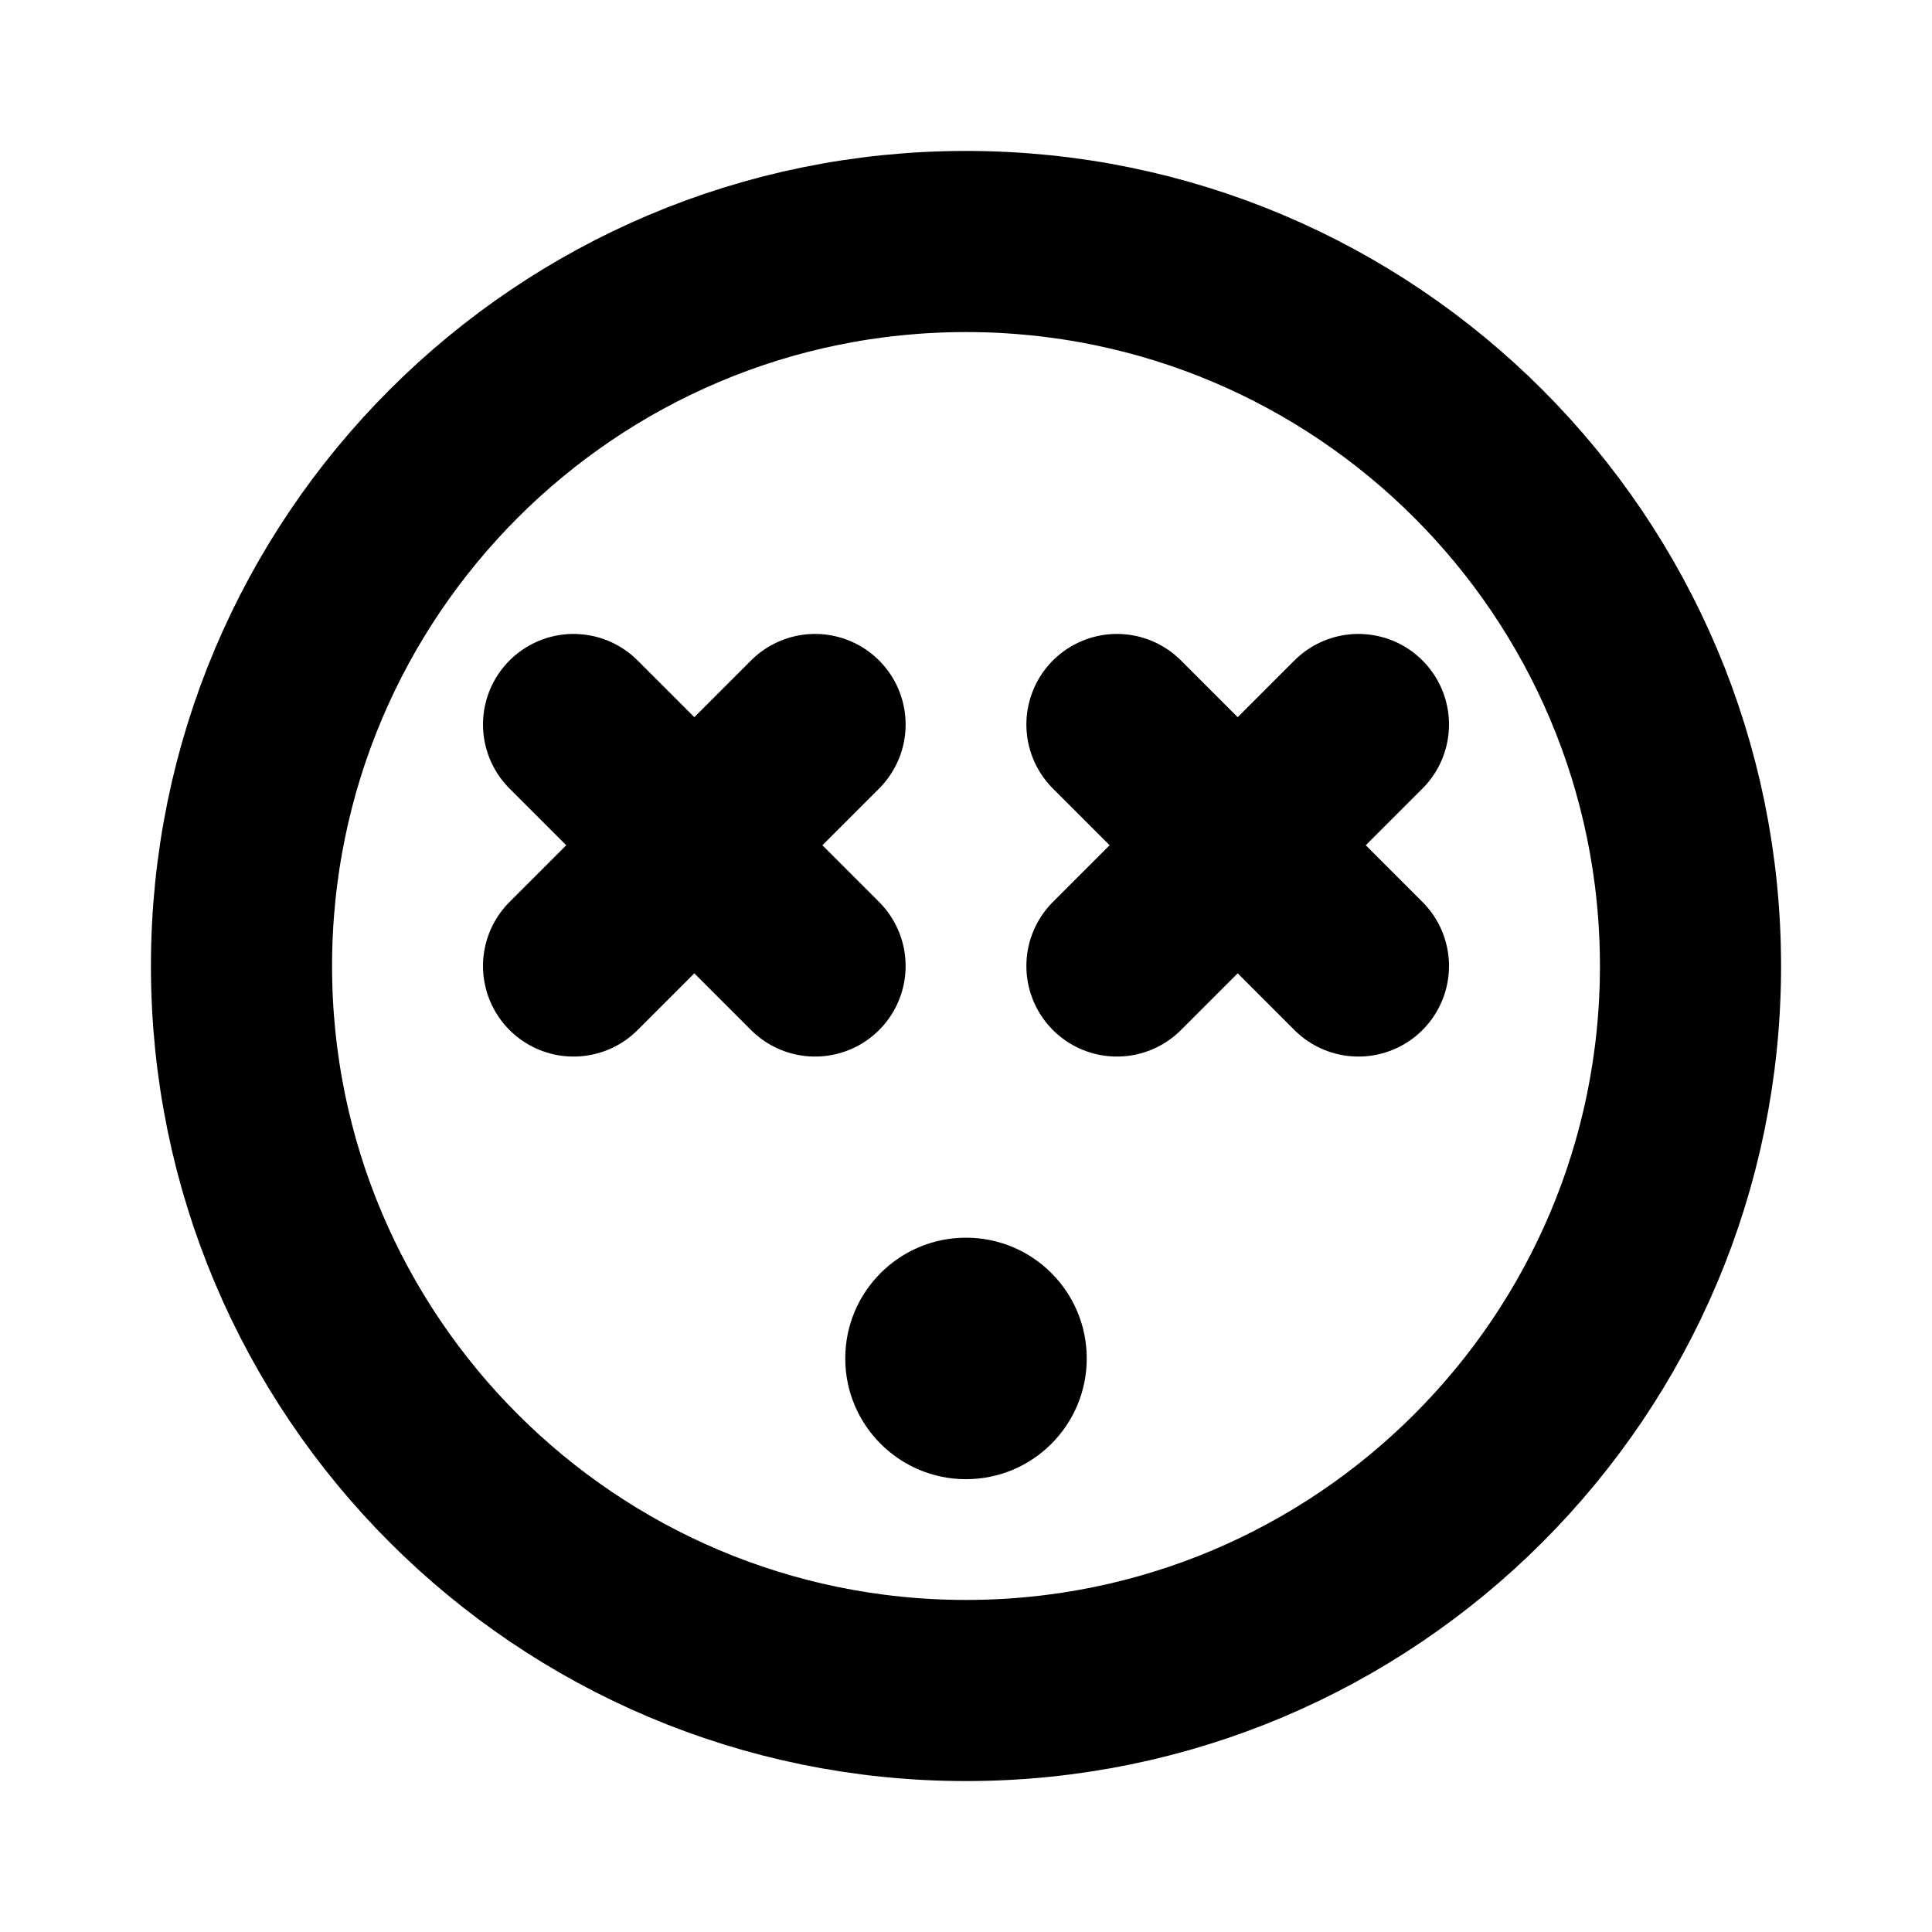
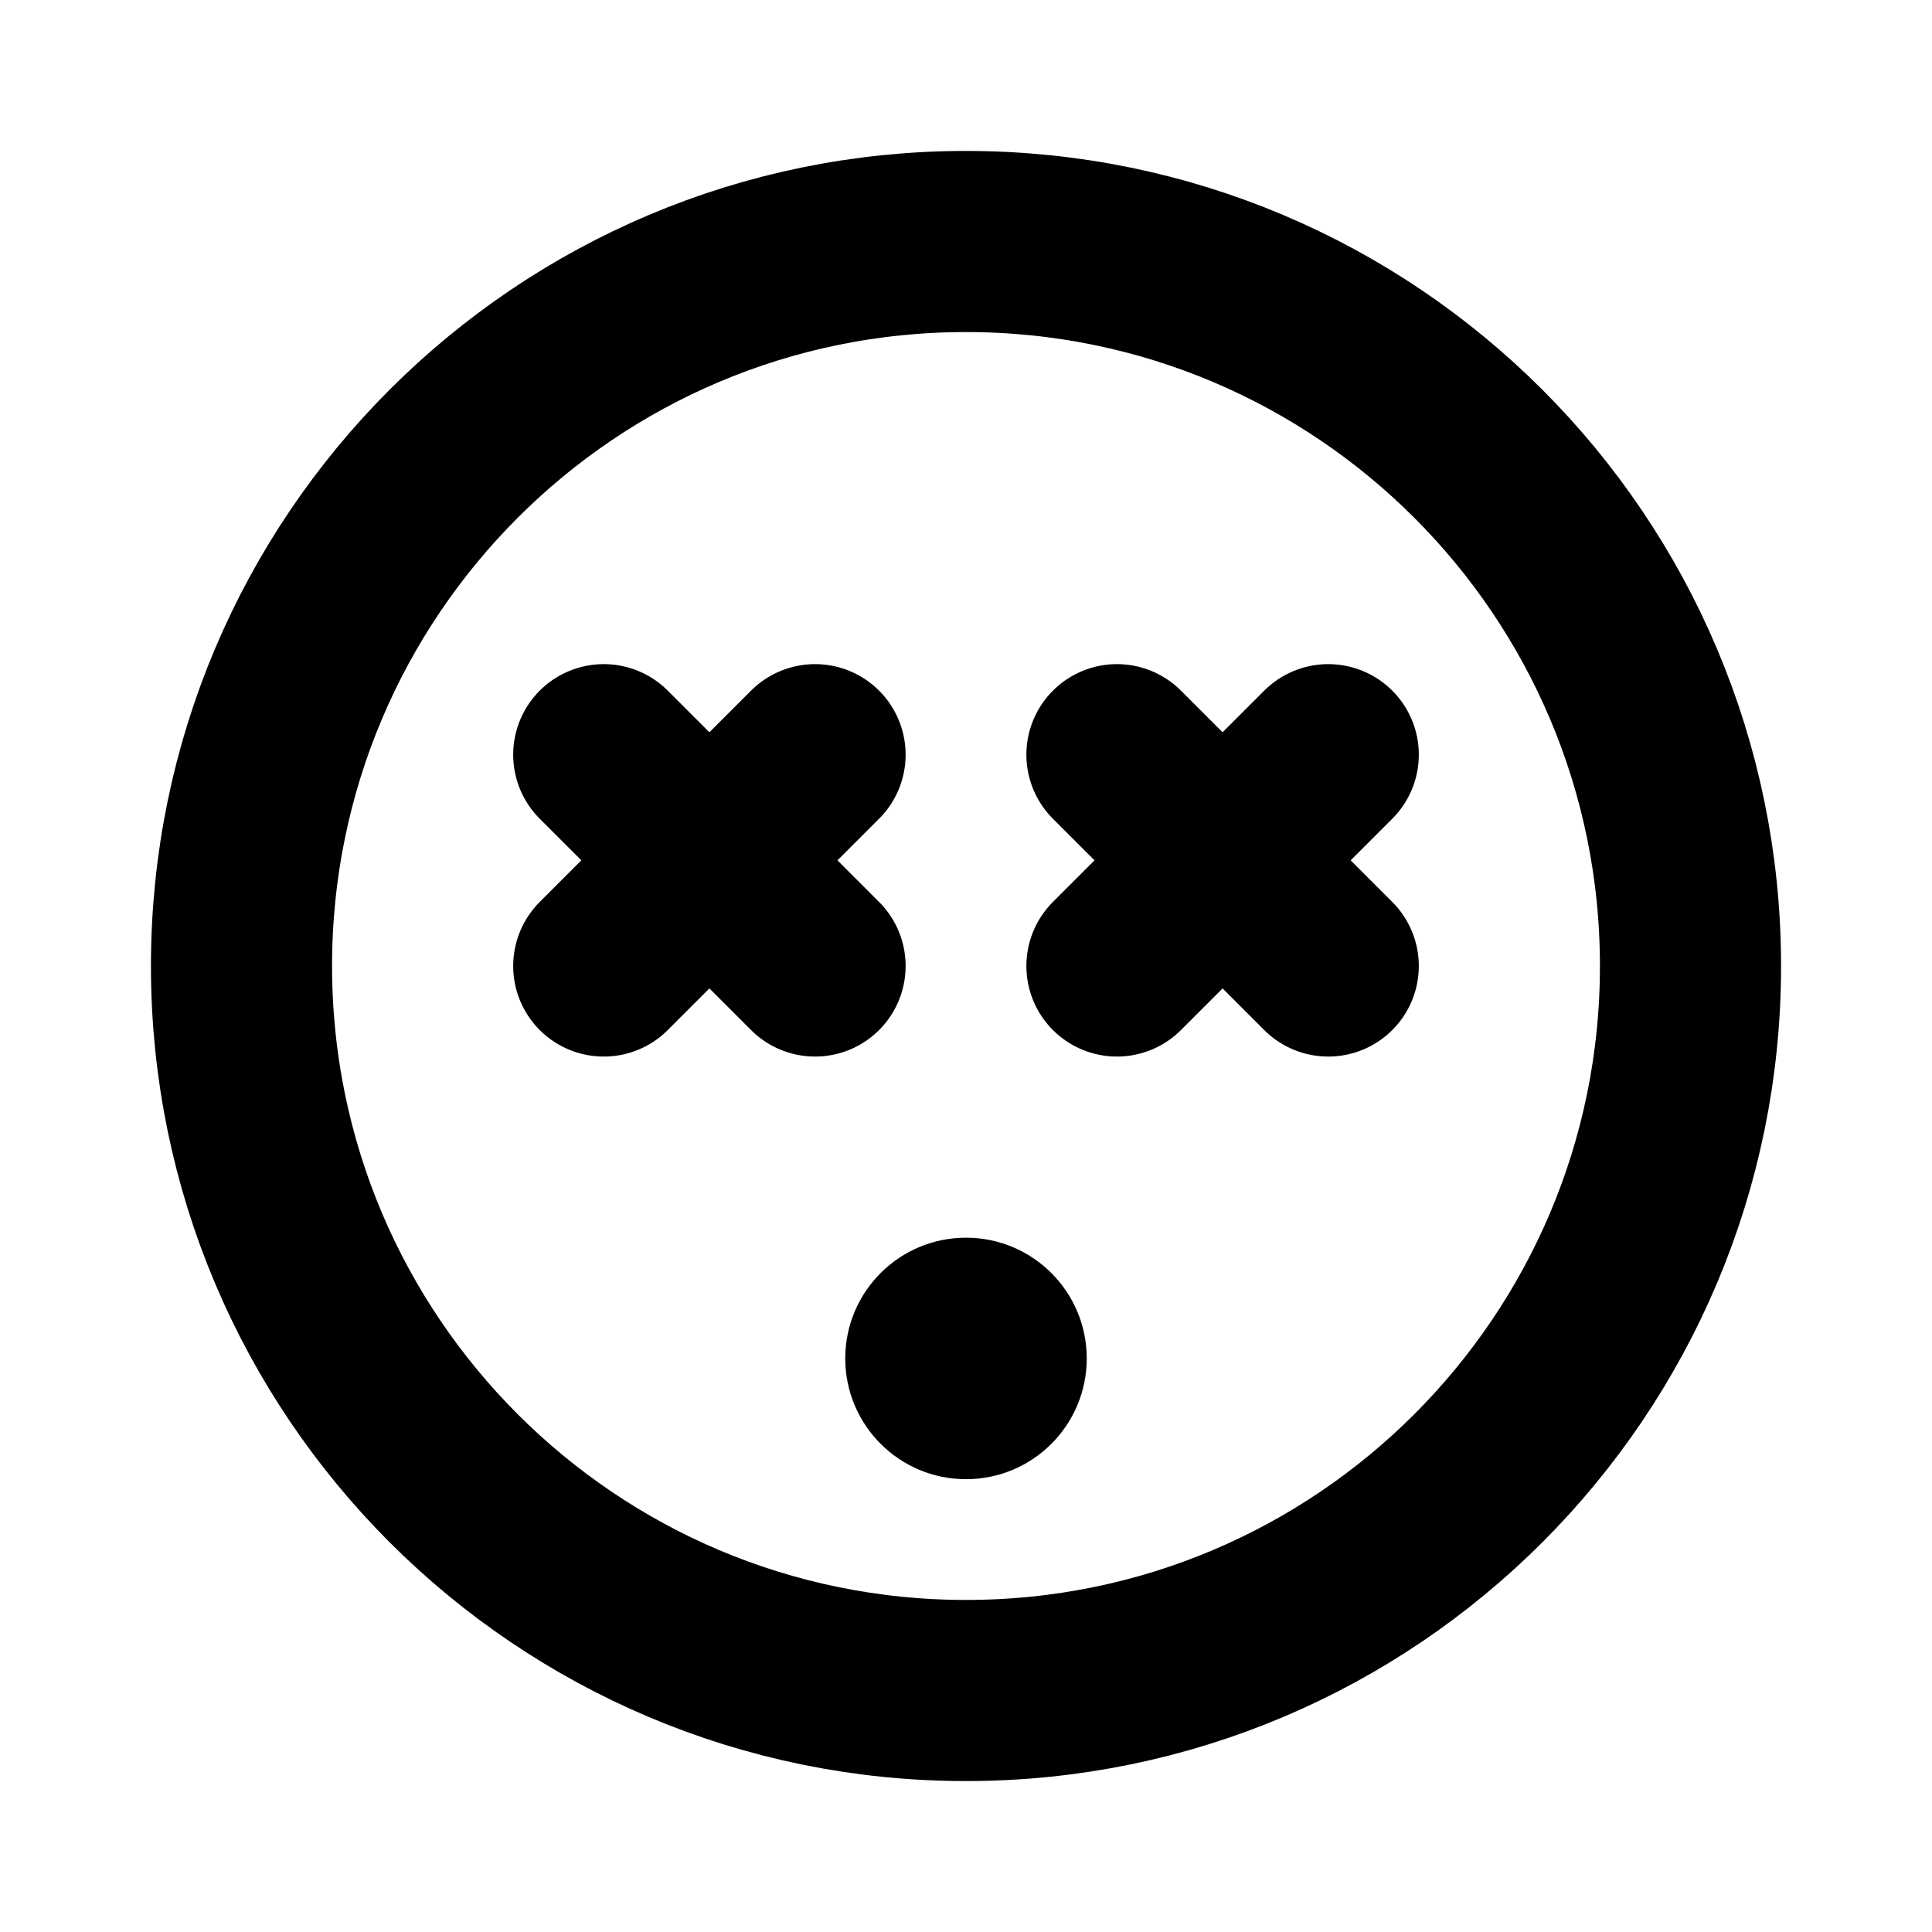
<svg xmlns="http://www.w3.org/2000/svg" viewBox="0 0 256 256">
  <rect width="256" height="256" fill="none" />
  <circle cx="128" cy="128" r="96" fill="none" stroke="currentColor" stroke-linecap="round" stroke-linejoin="round" stroke-width="24" />
-   <line x1="180" y1="96" x2="148" y2="128" fill="none" stroke="currentColor" stroke-linecap="round" stroke-linejoin="round" stroke-width="24" />
-   <line x1="180" y1="128" x2="148" y2="96" fill="none" stroke="currentColor" stroke-linecap="round" stroke-linejoin="round" stroke-width="24" />
-   <line x1="108" y1="96" x2="76" y2="128" fill="none" stroke="currentColor" stroke-linecap="round" stroke-linejoin="round" stroke-width="24" />
-   <line x1="108" y1="128" x2="76" y2="96" fill="none" stroke="currentColor" stroke-linecap="round" stroke-linejoin="round" stroke-width="24" />
+   <line x1="176" y1="100" x2="148" y2="128" fill="none" stroke="currentColor" stroke-linecap="round" stroke-linejoin="round" stroke-width="24" />
+   <line x1="176" y1="128" x2="148" y2="100" fill="none" stroke="currentColor" stroke-linecap="round" stroke-linejoin="round" stroke-width="24" />
+   <line x1="108" y1="100" x2="80" y2="128" fill="none" stroke="currentColor" stroke-linecap="round" stroke-linejoin="round" stroke-width="24" />
+   <line x1="108" y1="128" x2="80" y2="100" fill="none" stroke="currentColor" stroke-linecap="round" stroke-linejoin="round" stroke-width="24" />
  <circle cx="128" cy="180" r="16" />
</svg>
